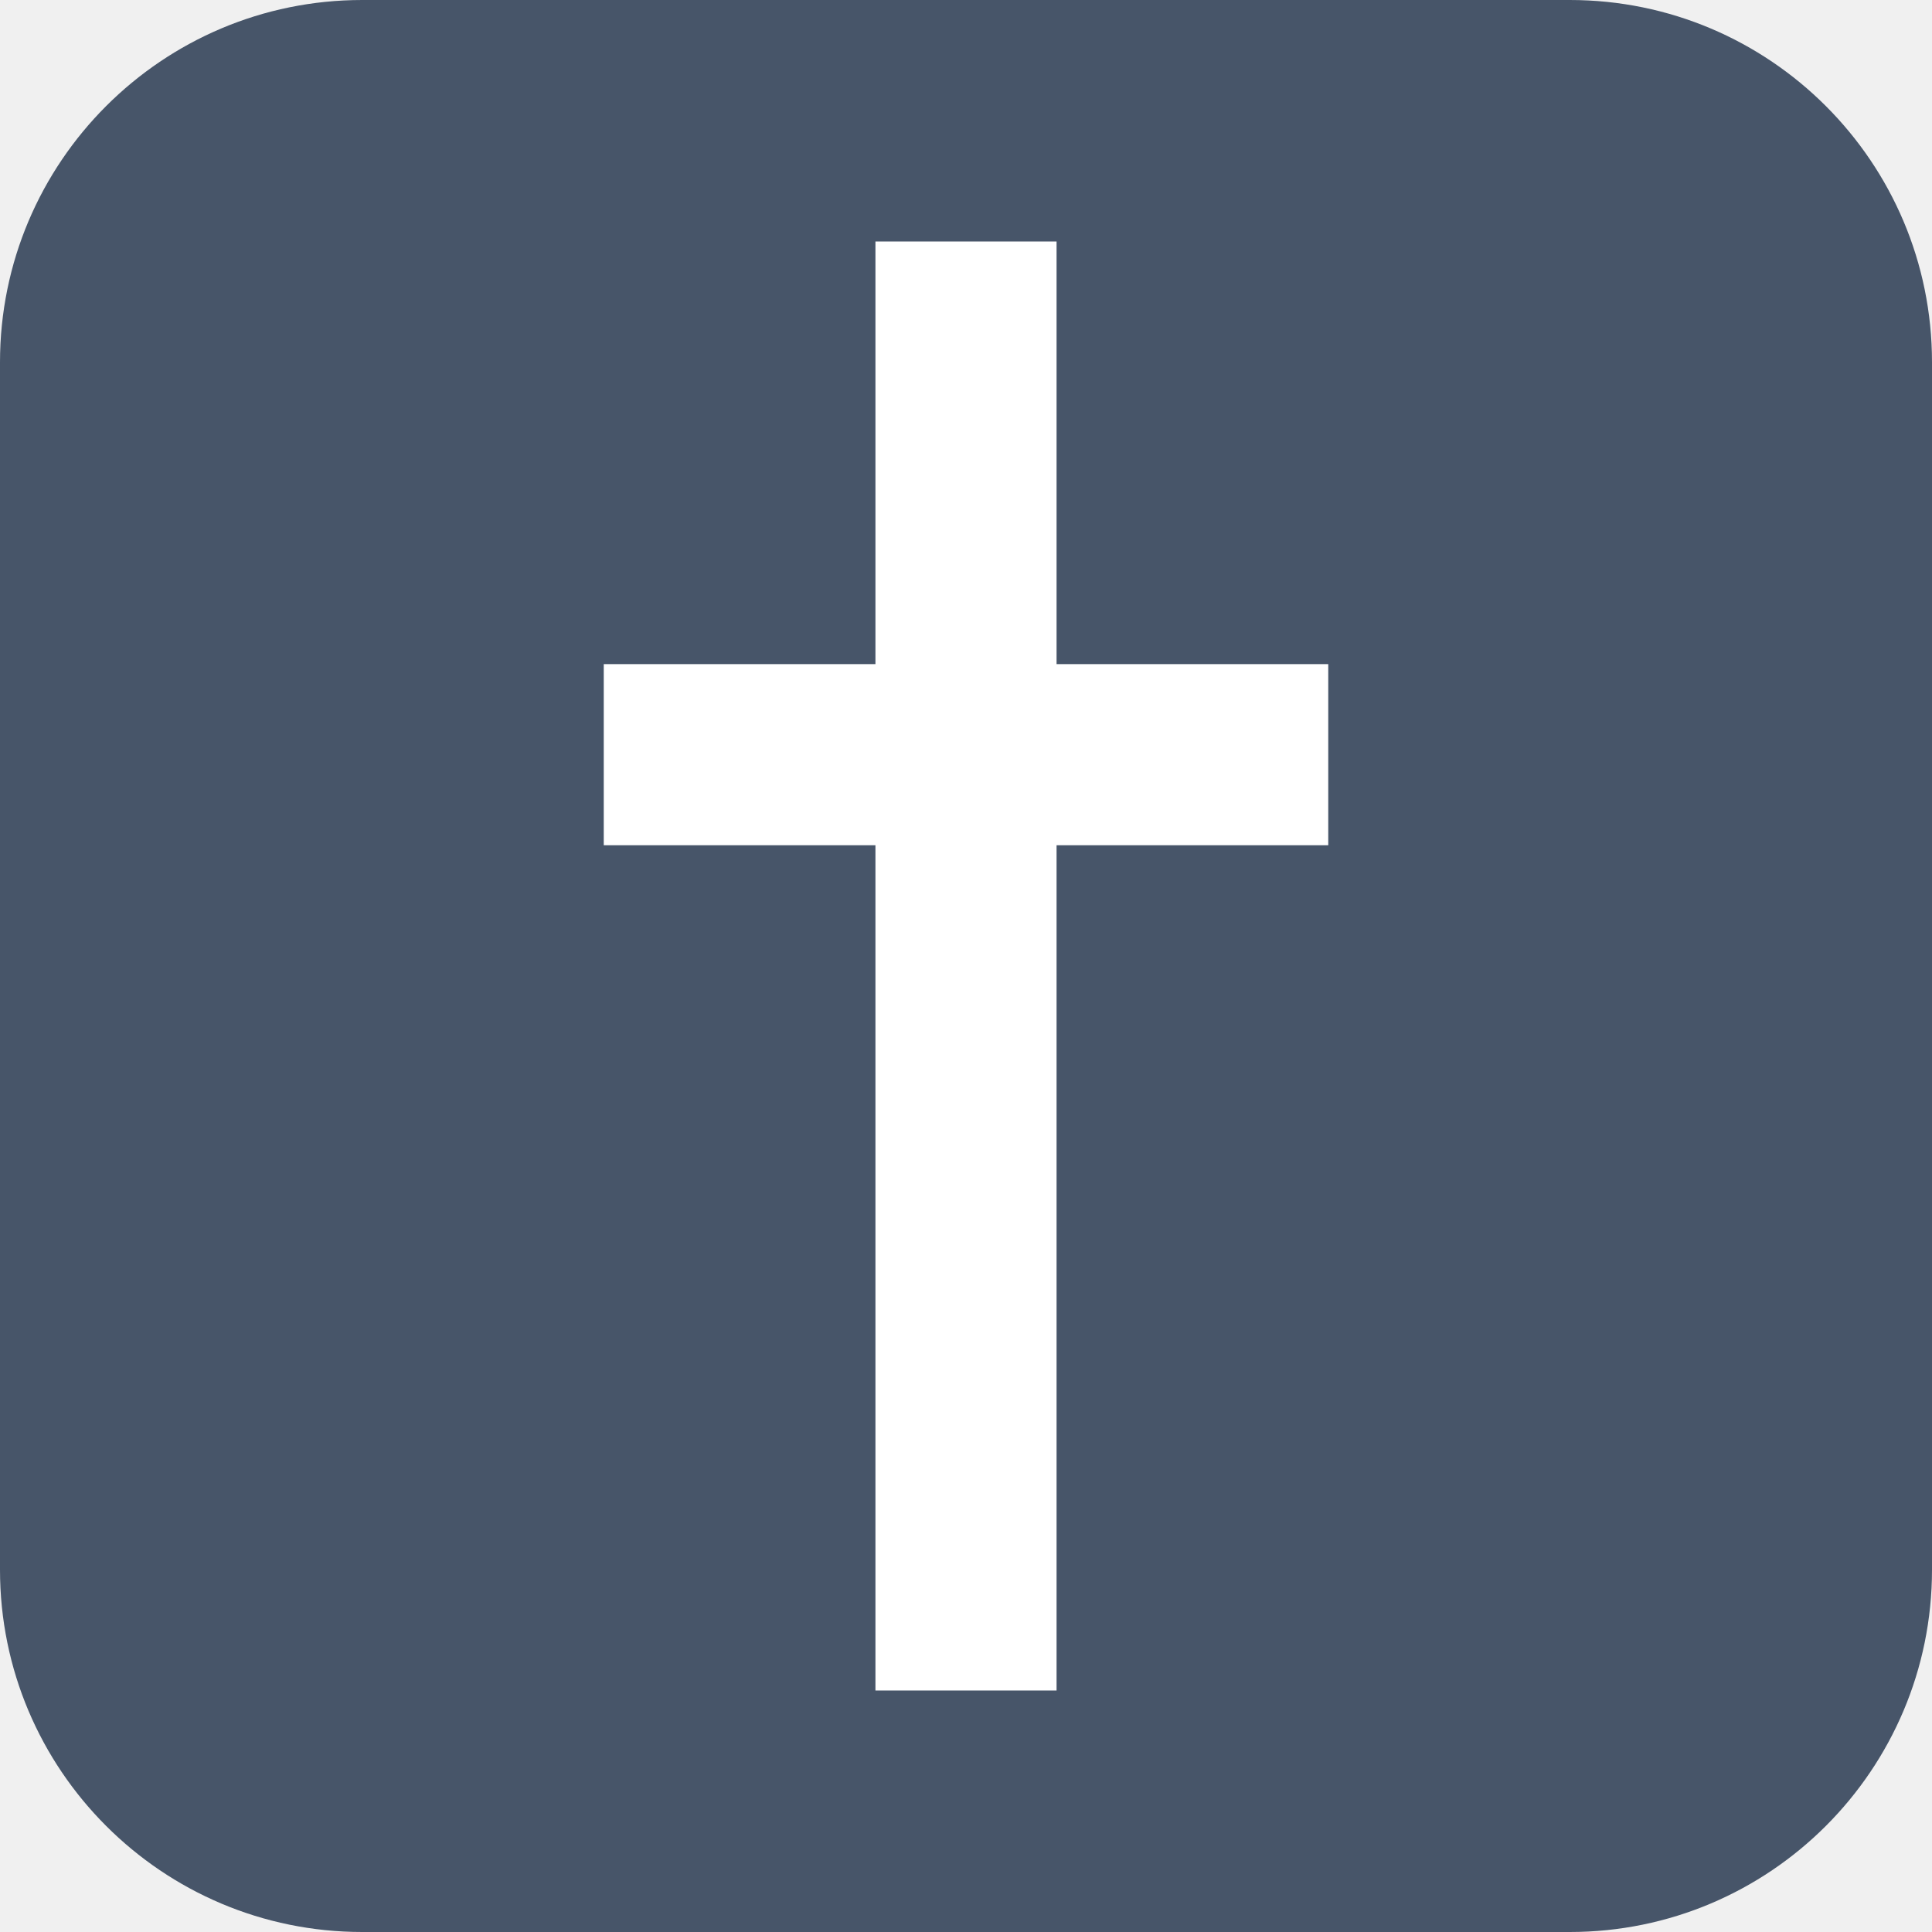
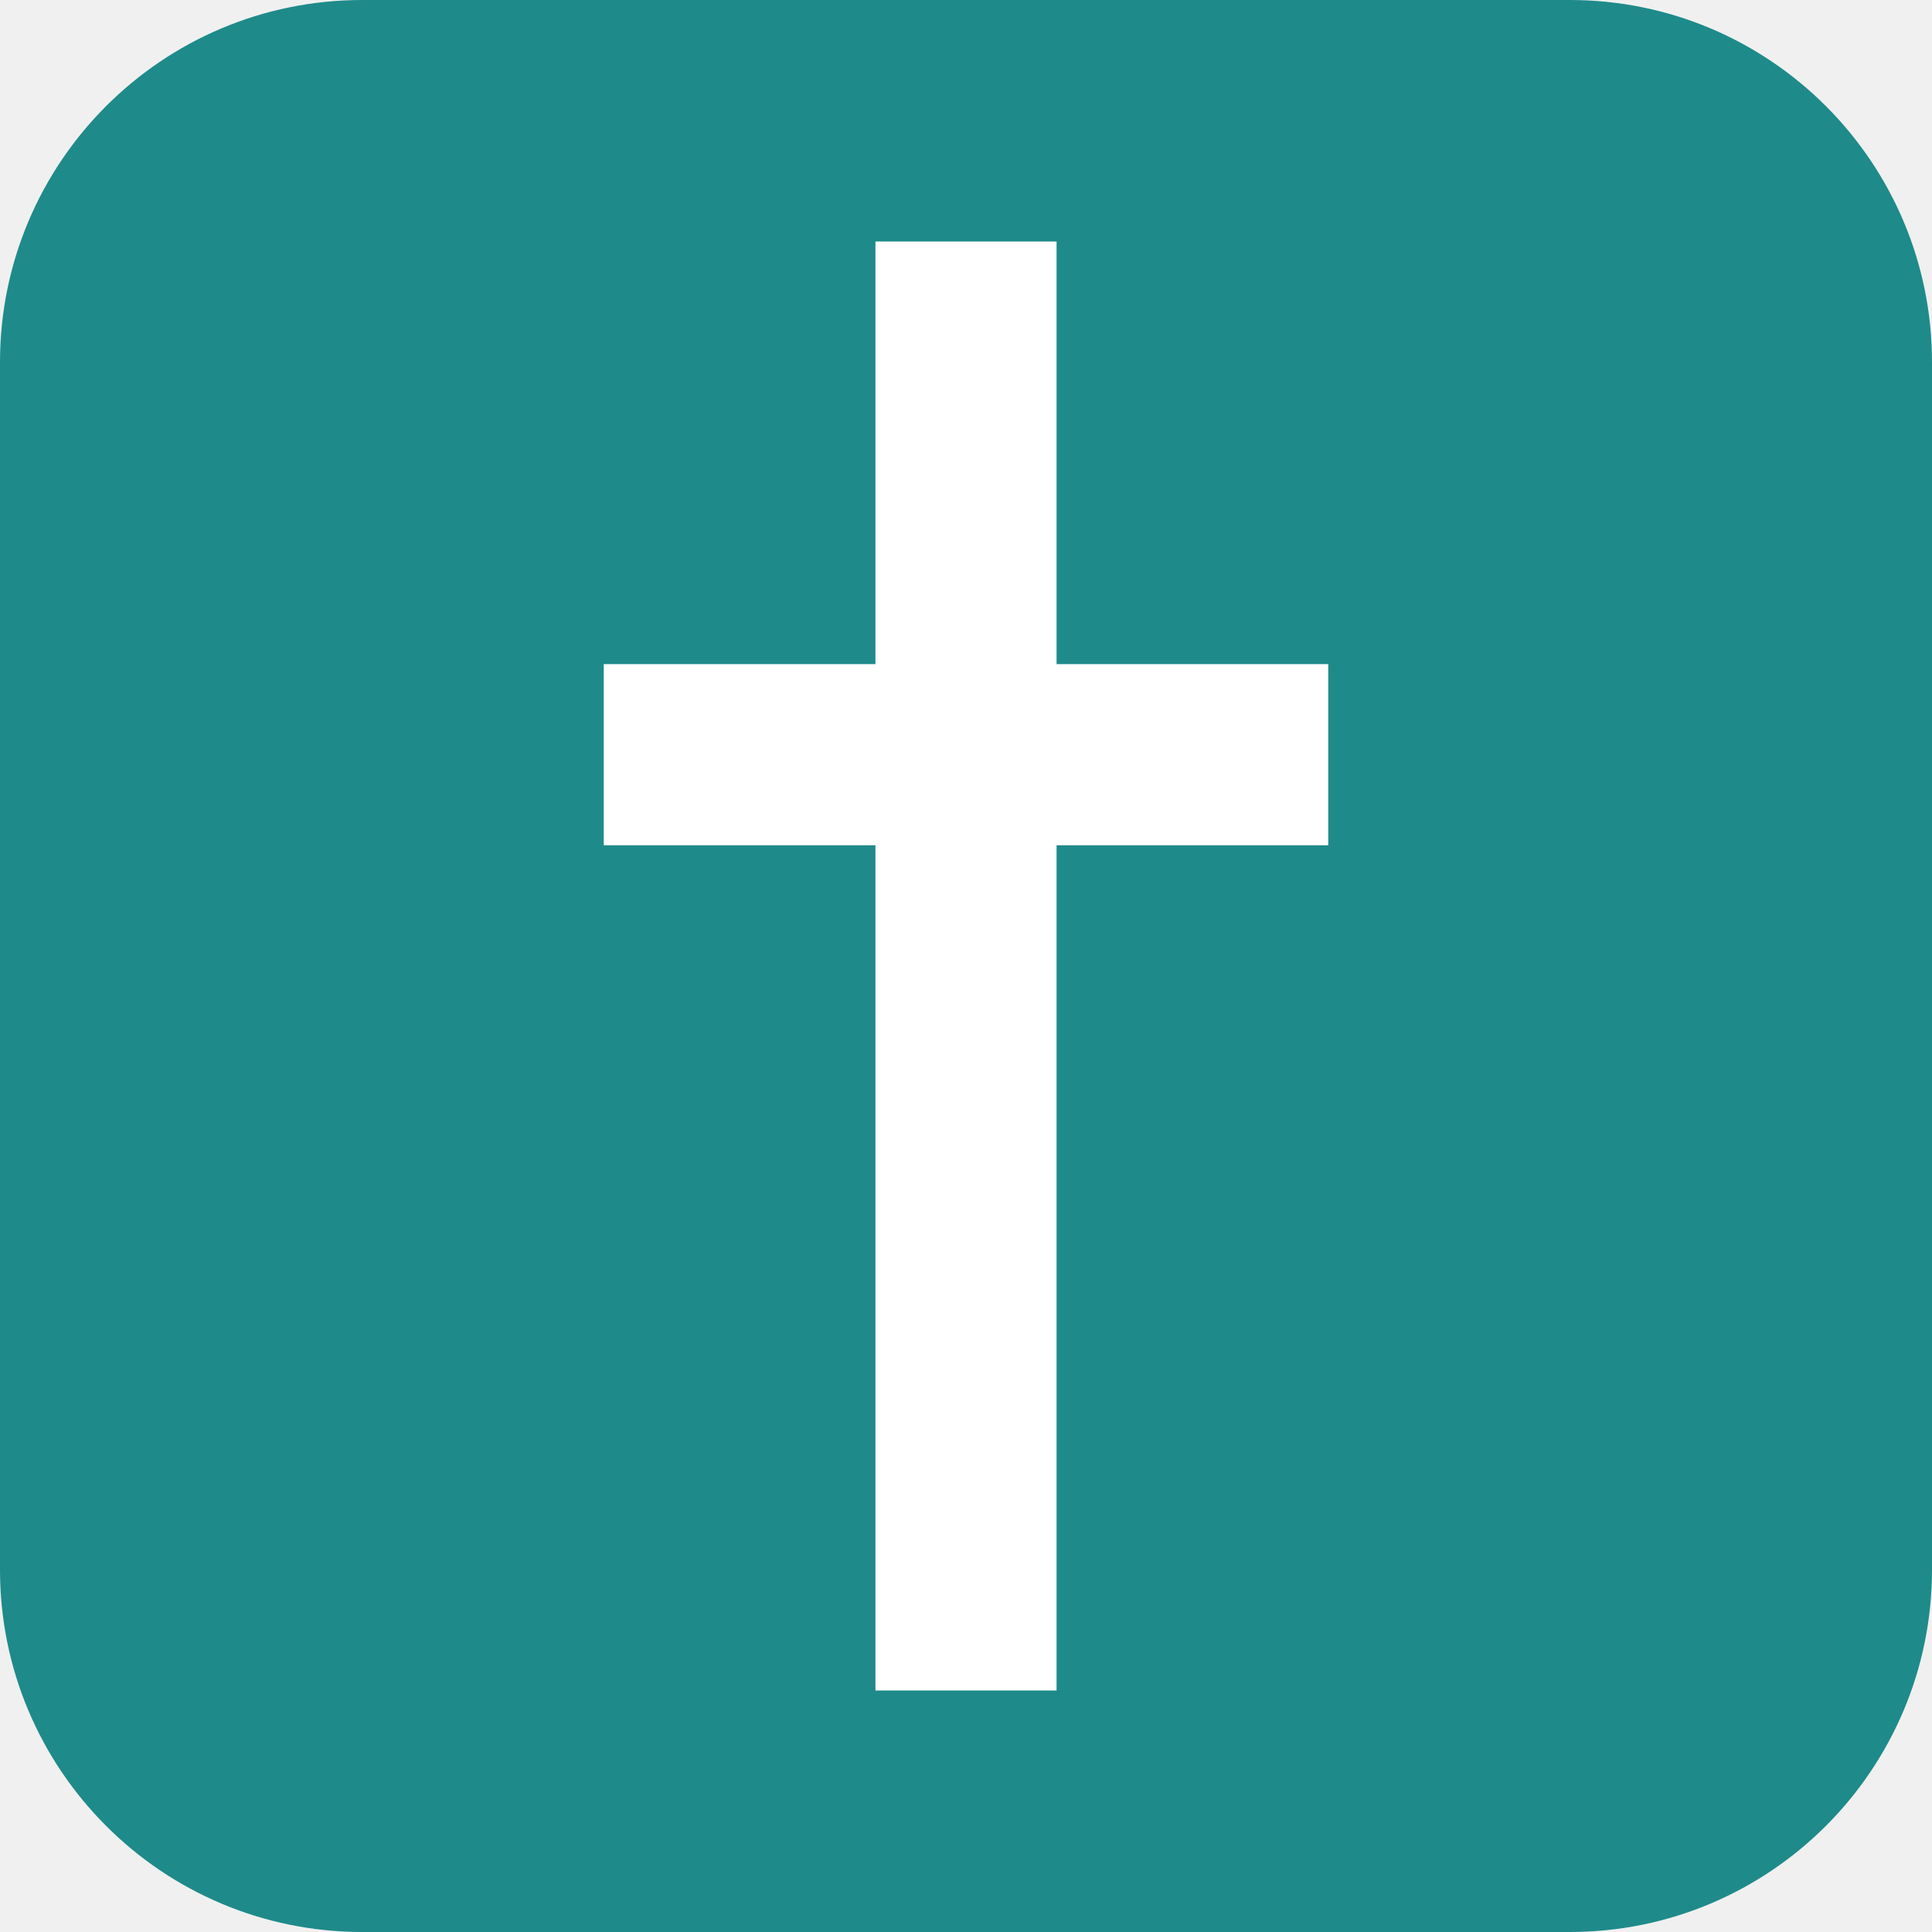
<svg xmlns="http://www.w3.org/2000/svg" viewBox="0 0 32 32" fill="none">
-   <rect width="32" height="32" rx="6" fill="#475569" />
+   <rect width="32" height="32" rx="6" fill="#1F8A8A" />
  <rect x="14.5" y="4" width="3" height="24" fill="#FFFFFF" />
  <rect x="10" y="11" width="12" height="3" fill="#FFFFFF" />
</svg>
